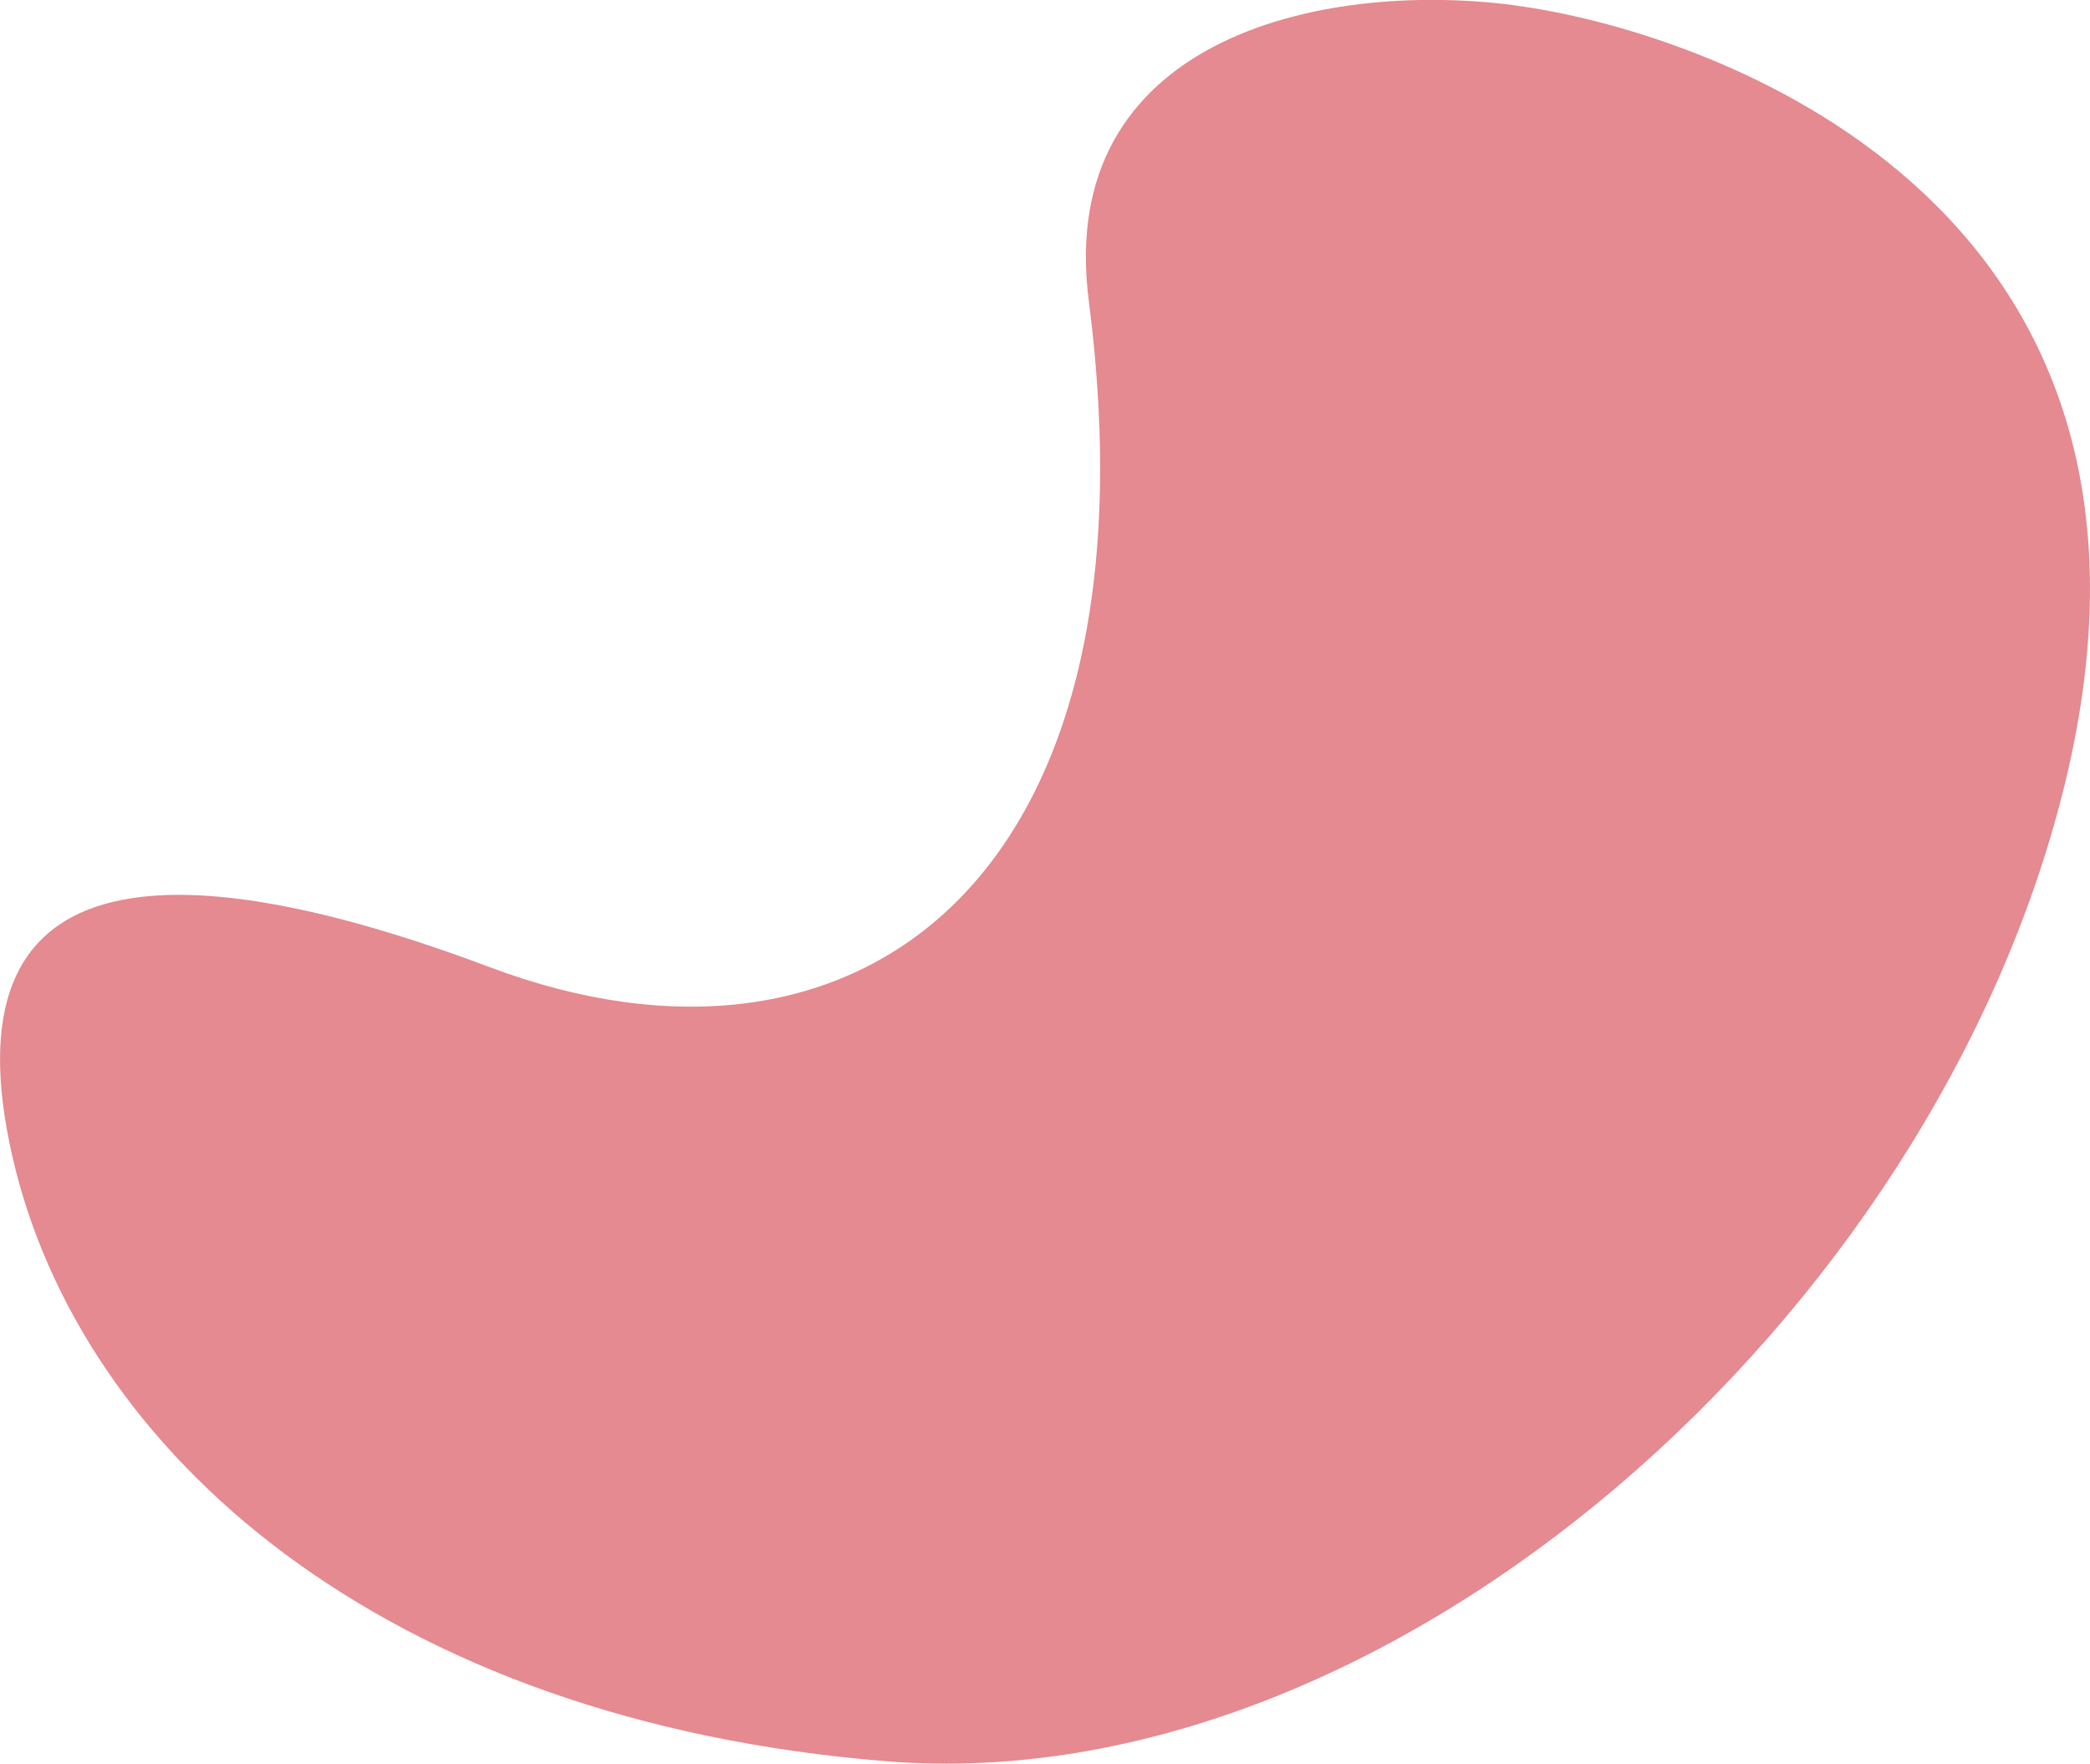
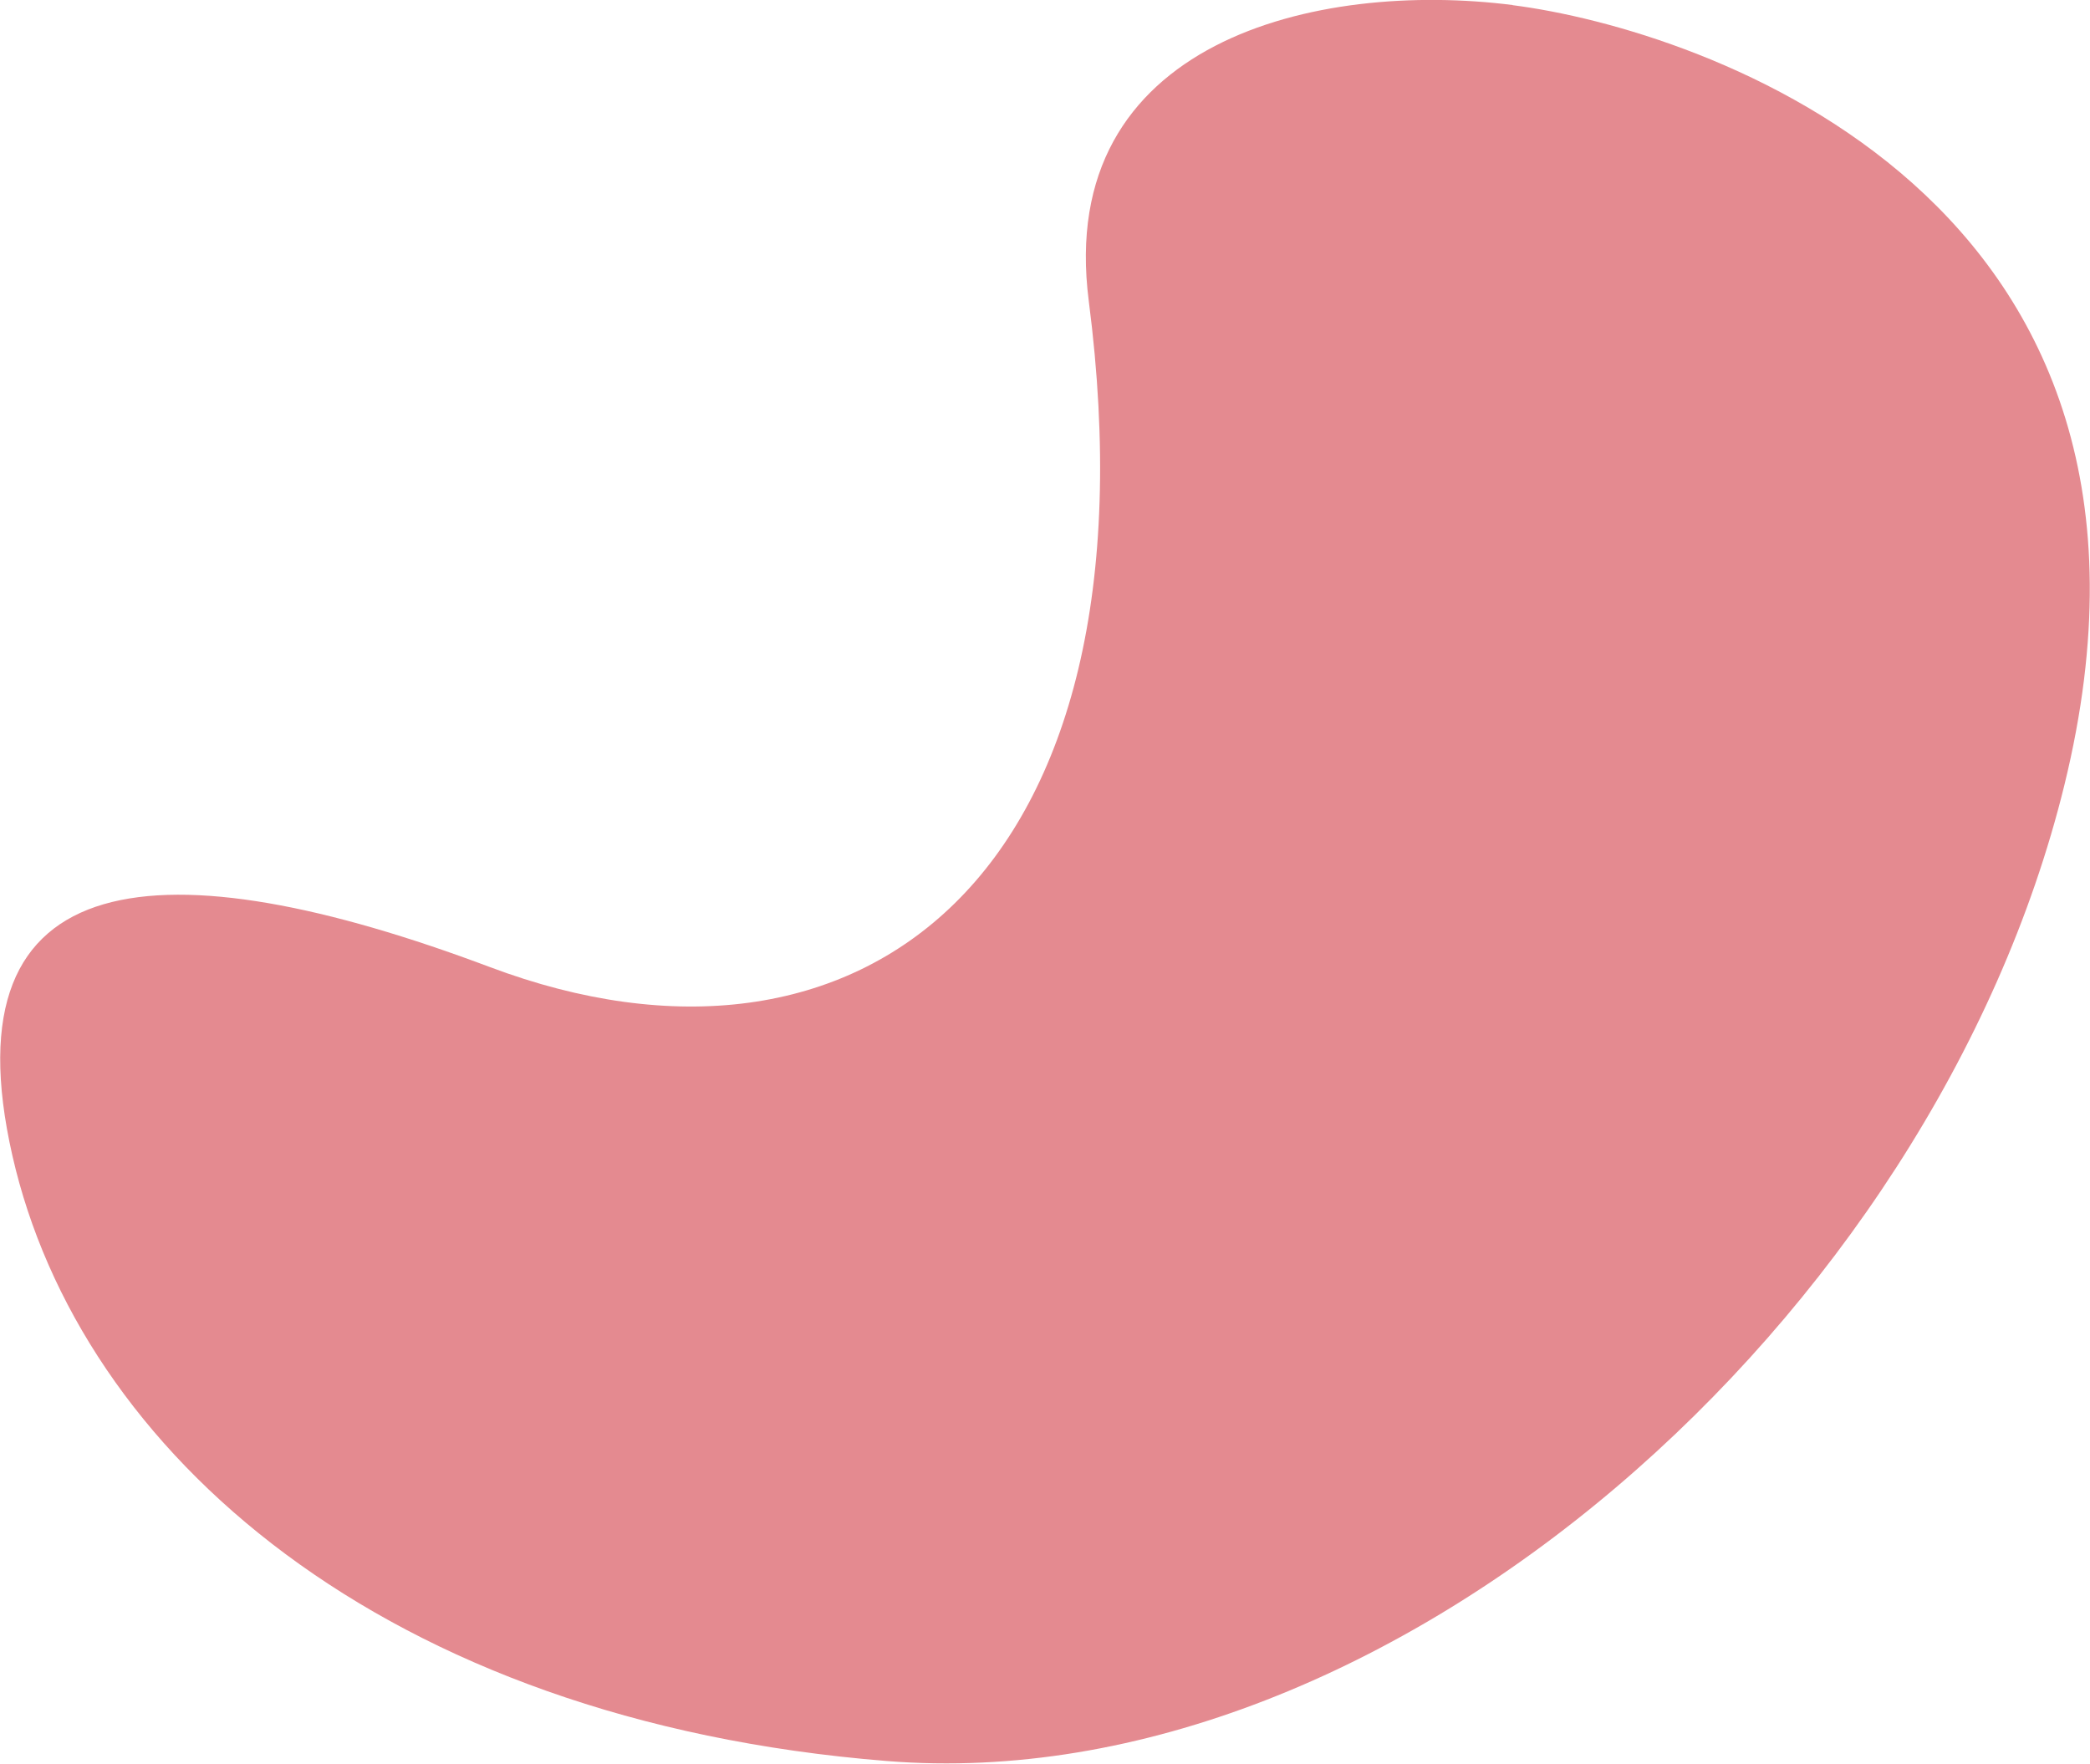
- <svg xmlns="http://www.w3.org/2000/svg" width="32.357" height="27.305" viewBox="0 0 17.122 14.449" version="1.1" id="svg2502">
-   <defs id="defs2496" />
-   <g id="layer1" transform="translate(-100.2961,-171.8469)">
-     <path d="m 112.689,171.889 c 1.535,0.196 5.705,1.571 4.52,6.394 -1.069,4.35 -5.513,8.324 -9.647,7.993 -4.135,-0.331 -6.615,-2.536 -7.166,-4.961 -0.551,-2.426 1.238,-2.55 3.914,-1.544 3.004,1.13 5.519,-0.71 4.906,-5.457 -0.276,-2.138 1.877,-2.629 3.473,-2.426" style="fill:#e48a90;fill-opacity:1;fill-rule:nonzero;stroke:none;stroke-width:0.035" id="path598" />
+ <svg xmlns="http://www.w3.org/2000/svg" width="4.281mm" height="3.612mm" viewBox="0 0 17.122 14.449" version="1.1" id="svg1890">
+   <defs id="defs1884" />
+   <g id="layer1" transform="translate(-130.5342,-159.7517)">
+     <path d="m 142.927,159.794 c 1.535,0.196 5.705,1.571 4.52,6.394 -1.069,4.35 -5.513,8.324 -9.647,7.993 -4.135,-0.331 -6.615,-2.536 -7.166,-4.961 -0.551,-2.426 1.238,-2.55 3.914,-1.544 3.004,1.13 5.519,-0.71 4.906,-5.457 -0.276,-2.138 1.877,-2.629 3.473,-2.426" style="fill:#e48a90;fill-opacity:1;fill-rule:nonzero;stroke:none;stroke-width:0.035" id="path598" />
  </g>
</svg>
